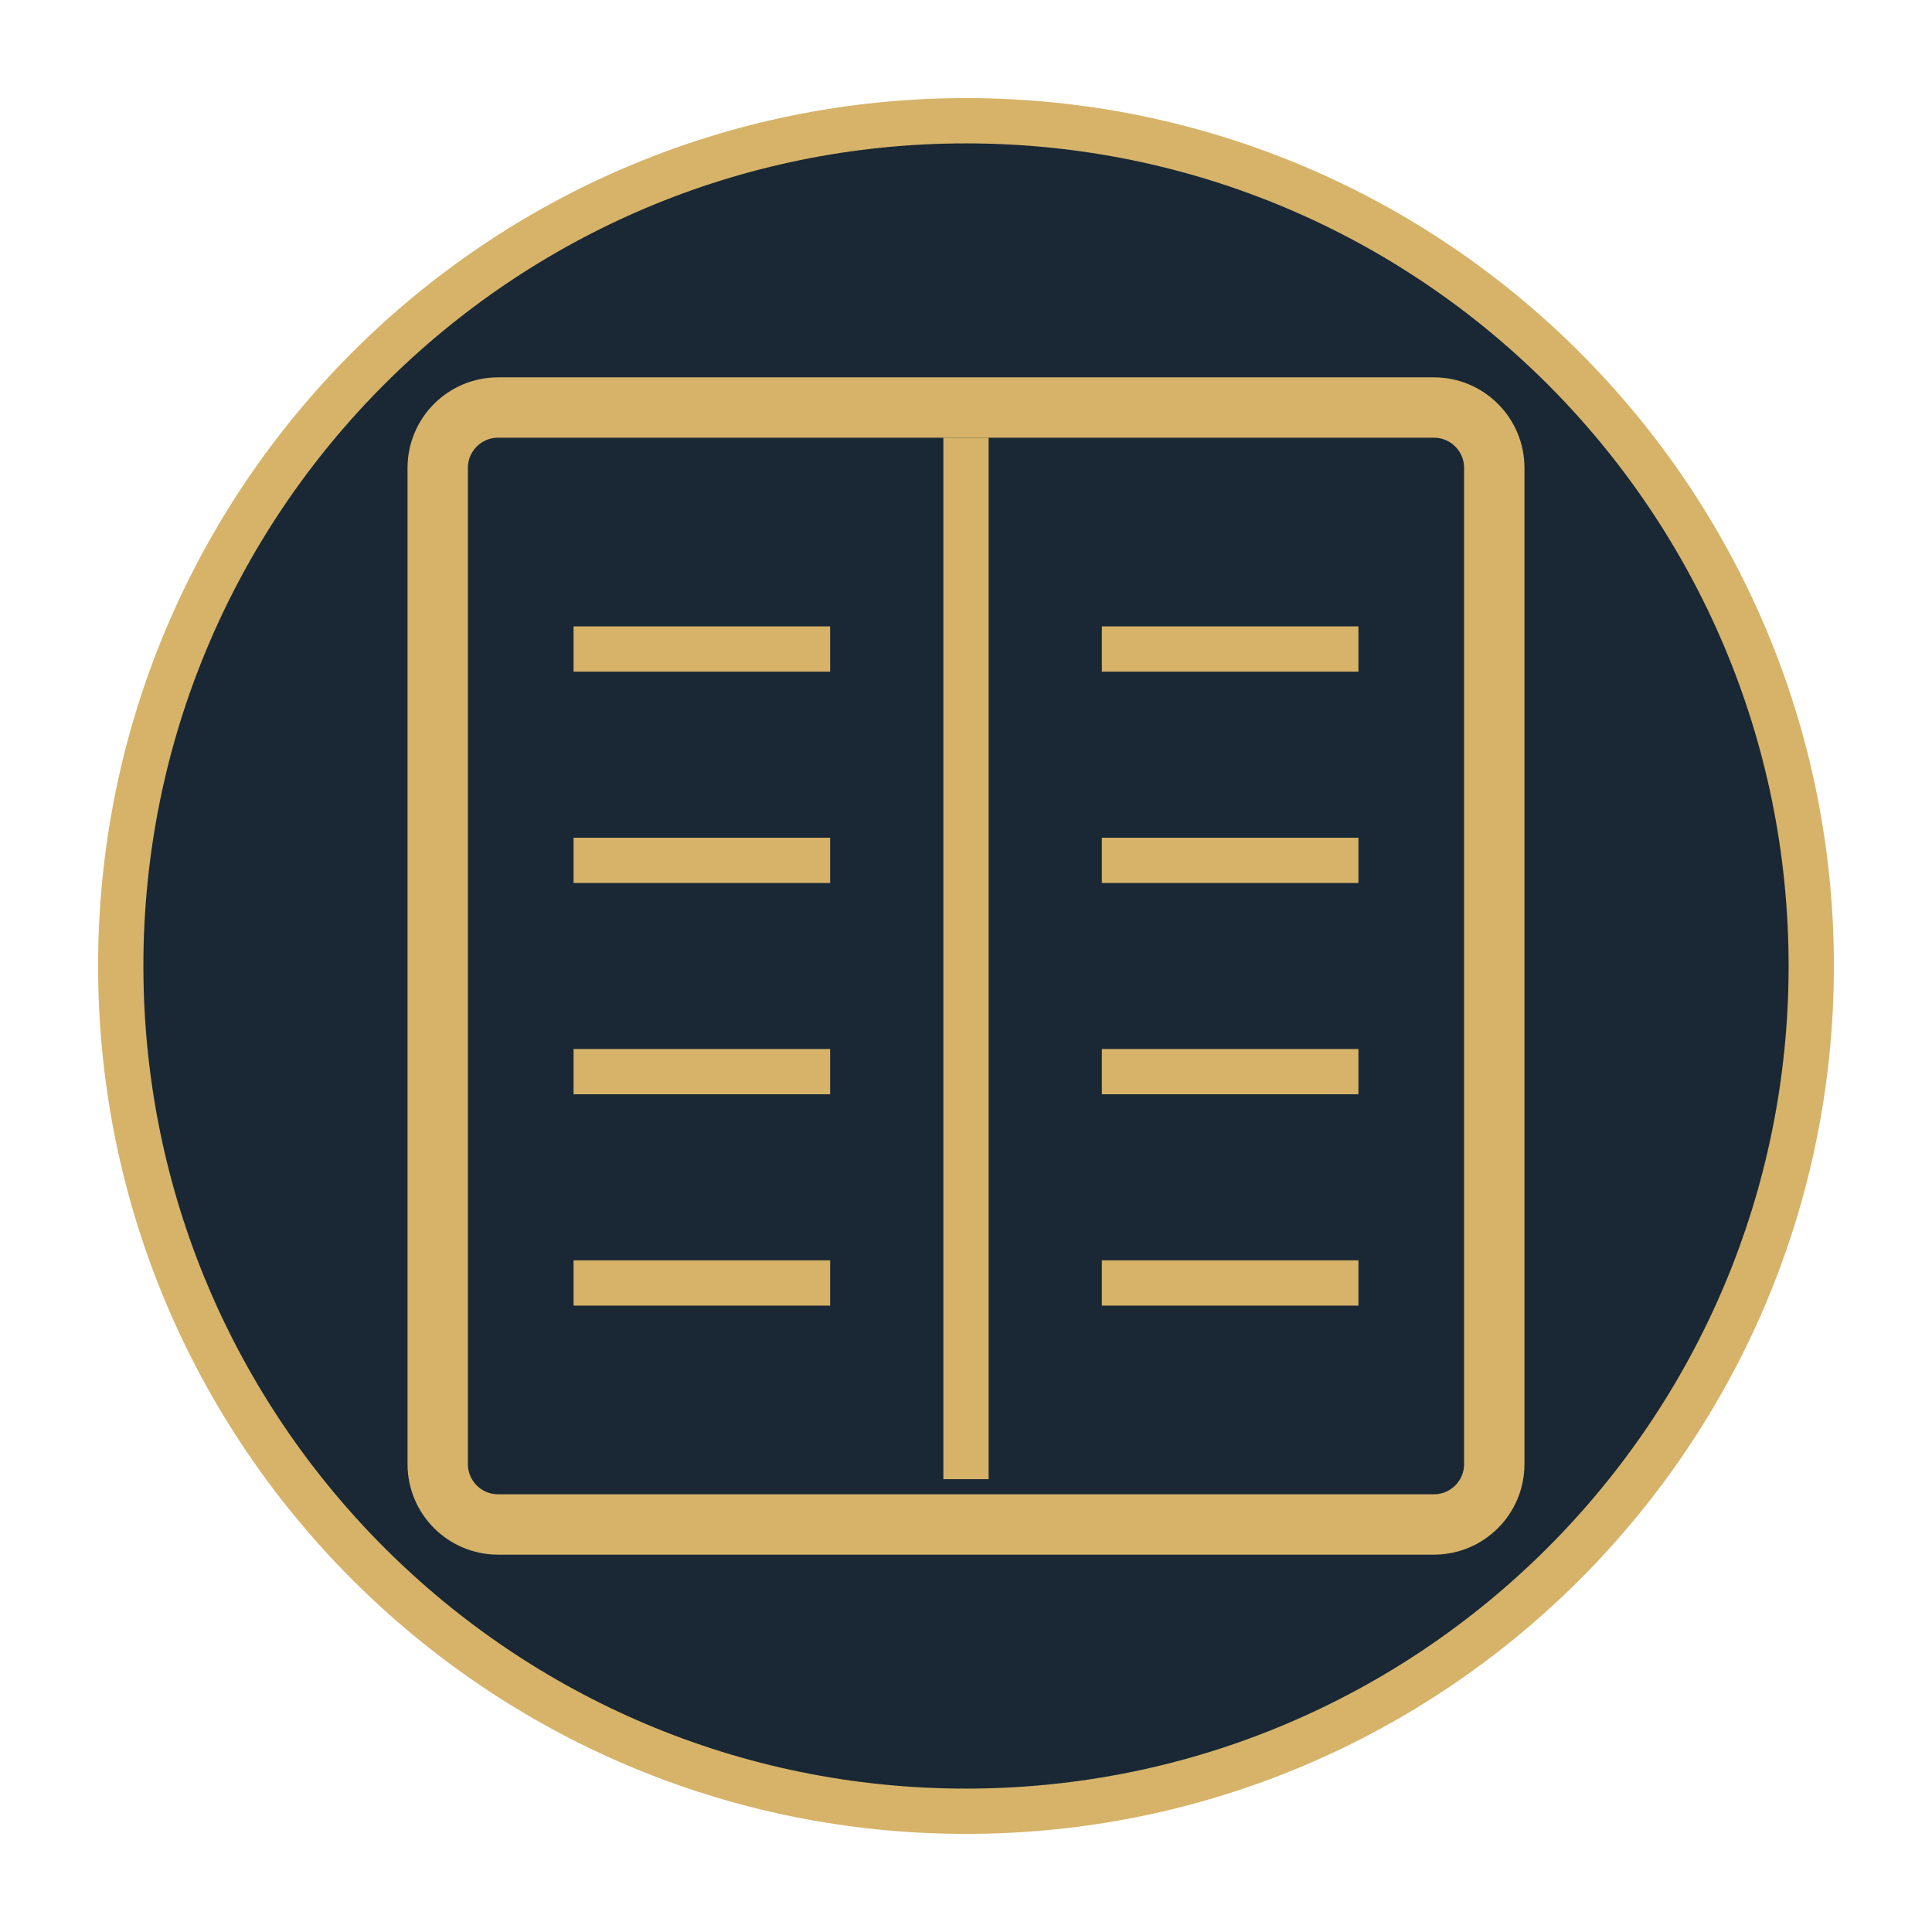
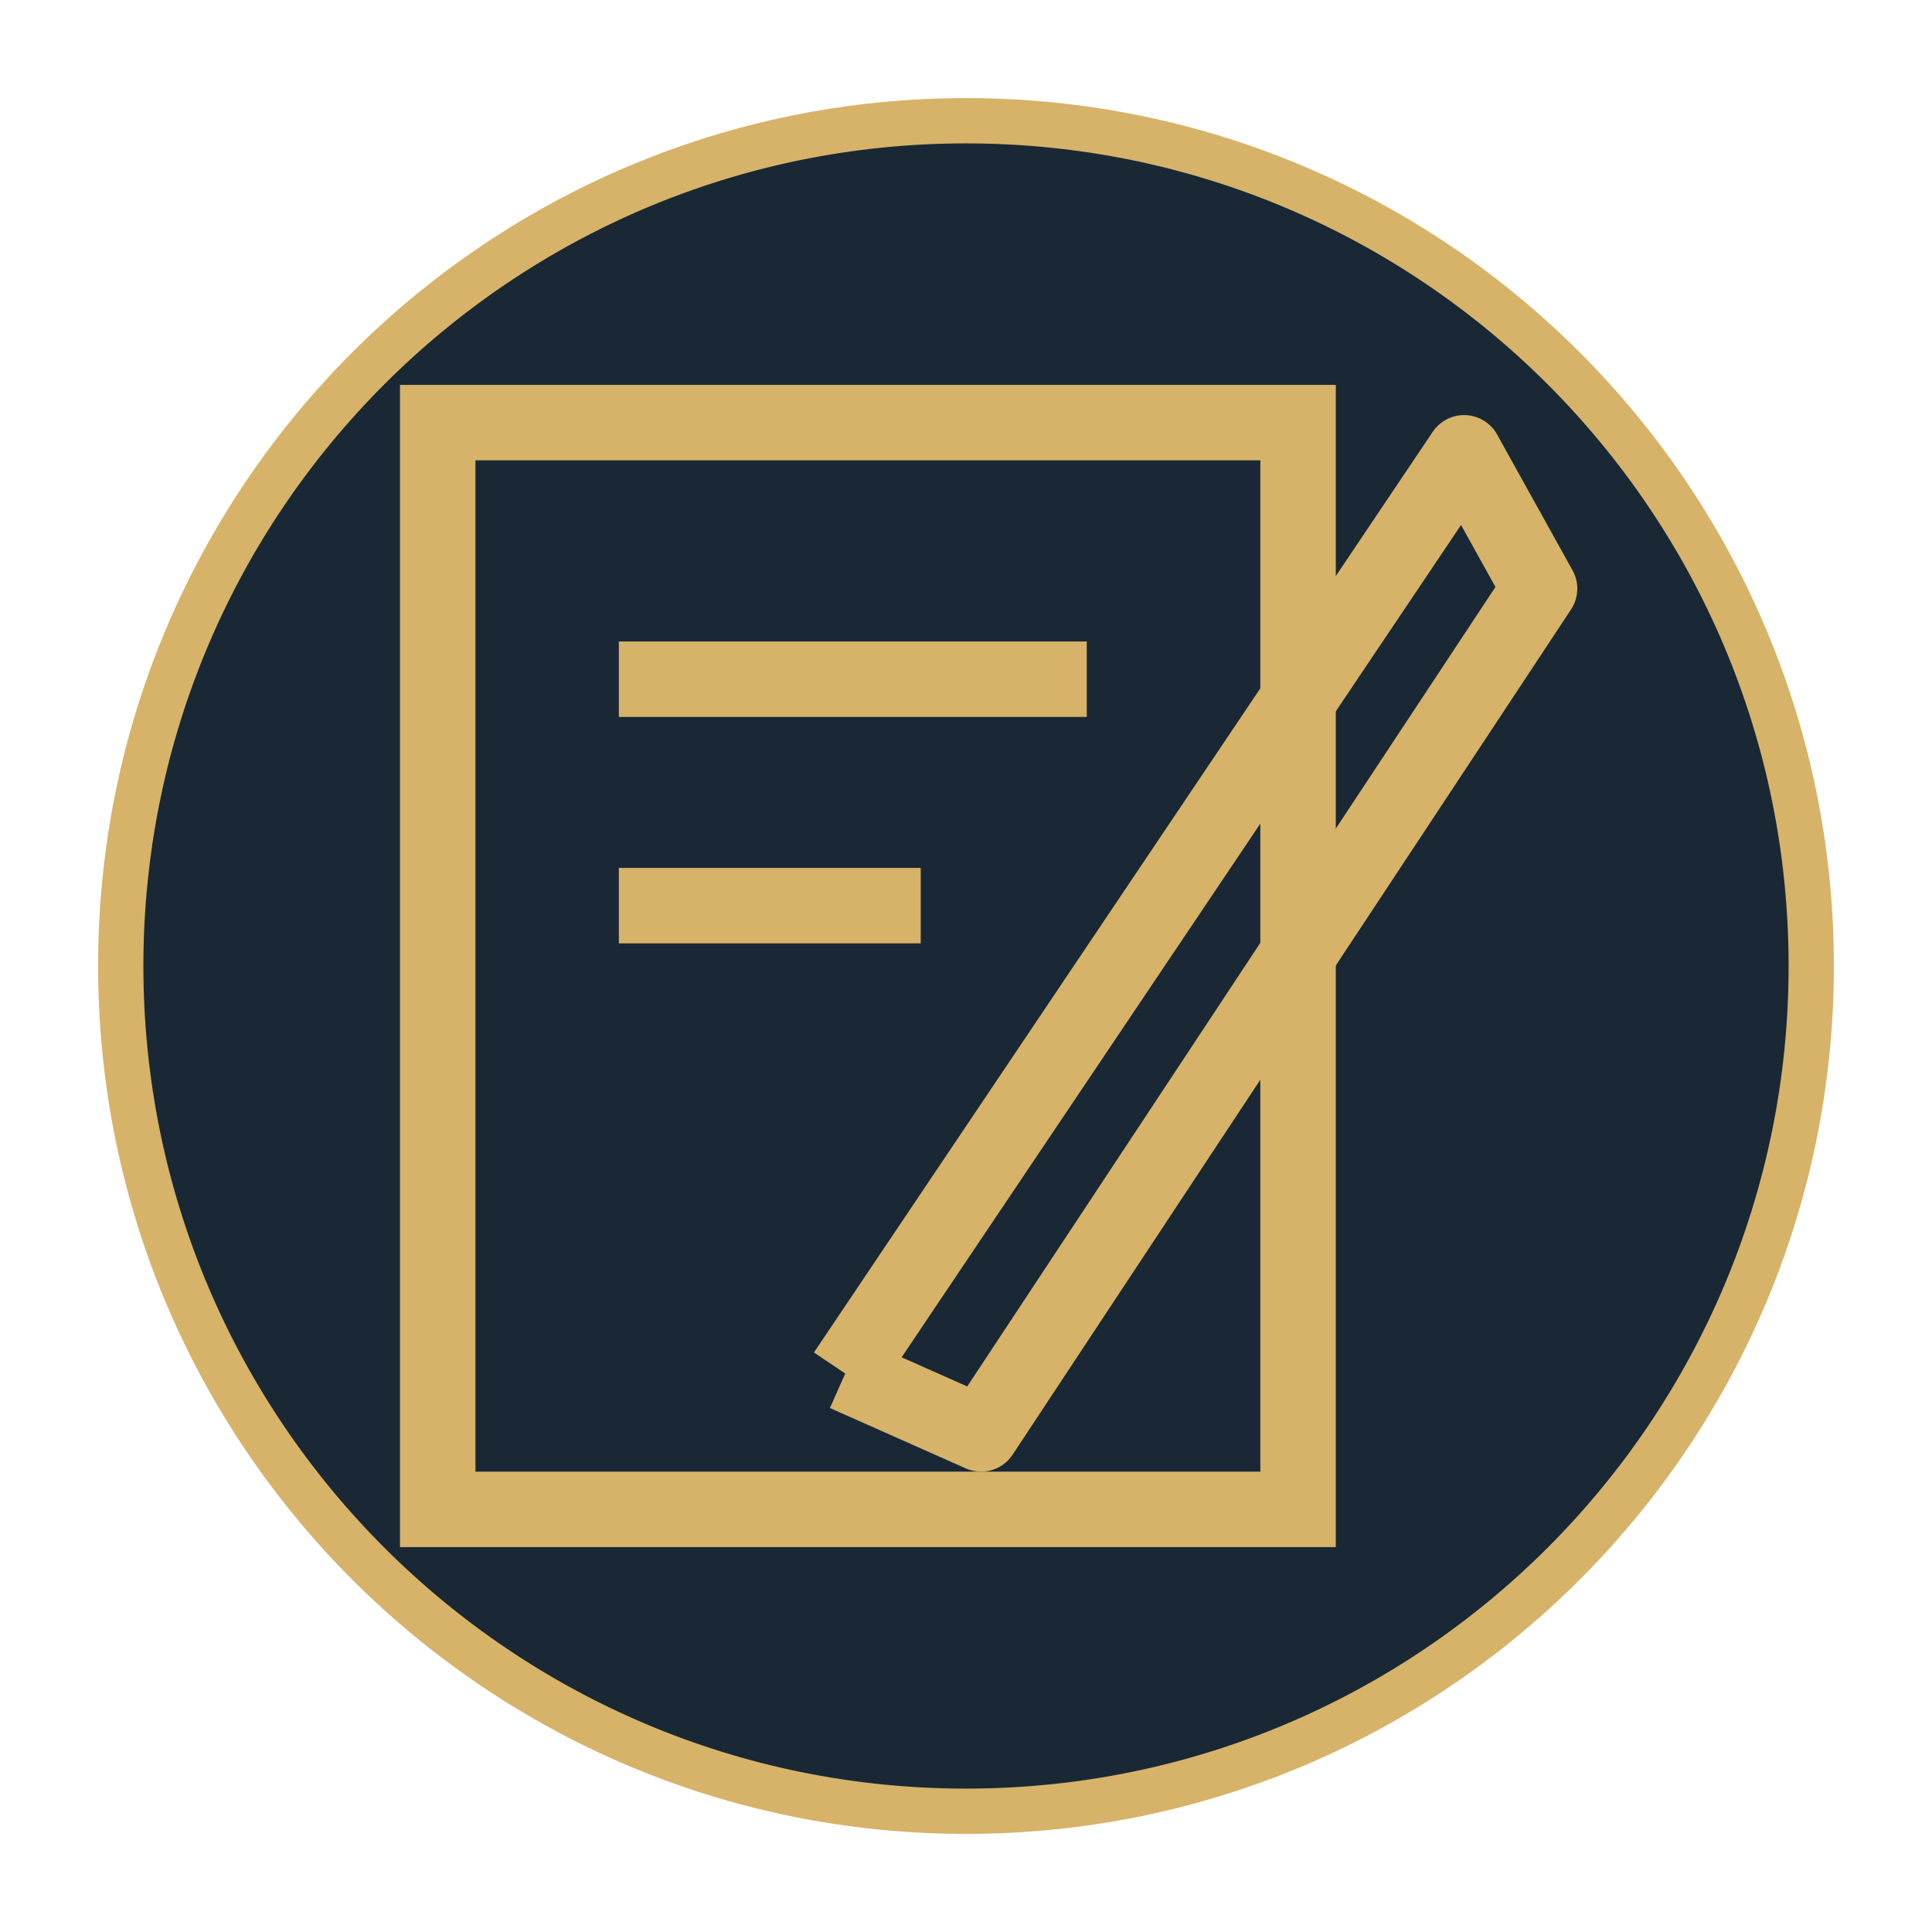
<svg xmlns="http://www.w3.org/2000/svg" viewBox="0 0 128 128">
-   <ellipse cx="64.0" cy="64.0" rx="56.0" ry="56.0" fill="rgb(25, 40, 52)" stroke="rgb(214, 179, 105)" stroke-width="3" />
-   <rect x="29" y="27" width="70" height="74" rx="4" fill="rgb(25, 40, 52)" stroke="rgb(214, 179, 105)" stroke-width="4" />
-   <polyline points="64,29 64,98" fill="none" stroke="rgb(214, 179, 105)" stroke-width="3" stroke-linejoin="round" />
-   <polyline points="38,43 55,43" fill="none" stroke="rgb(214, 179, 105)" stroke-width="3" stroke-linejoin="round" />
-   <polyline points="73,43 90,43" fill="none" stroke="rgb(214, 179, 105)" stroke-width="3" stroke-linejoin="round" />
-   <polyline points="38,57 55,57" fill="none" stroke="rgb(214, 179, 105)" stroke-width="3" stroke-linejoin="round" />
-   <polyline points="73,57 90,57" fill="none" stroke="rgb(214, 179, 105)" stroke-width="3" stroke-linejoin="round" />
-   <polyline points="38,71 55,71" fill="none" stroke="rgb(214, 179, 105)" stroke-width="3" stroke-linejoin="round" />
-   <polyline points="73,71 90,71" fill="none" stroke="rgb(214, 179, 105)" stroke-width="3" stroke-linejoin="round" />
-   <polyline points="38,85 55,85" fill="none" stroke="rgb(214, 179, 105)" stroke-width="3" stroke-linejoin="round" />
-   <polyline points="73,85 90,85" fill="none" stroke="rgb(214, 179, 105)" stroke-width="3" stroke-linejoin="round" />
+   <circle cx="64" cy="64" r="56" fill="#192834" stroke="#d6b369" stroke-width="3" />
+   <rect x="29" y="28" width="57" height="72" fill="none" stroke="#d6b369" stroke-width="5" />
+   <polyline points="41,45 72,45" fill="none" stroke="#d6b369" stroke-width="5" stroke-linejoin="round" />
+   <polyline points="41,60 61,60" fill="none" stroke="#d6b369" stroke-width="5" stroke-linejoin="round" />
+   <polyline points="56,91 97,30 102,39 65,95 56,91" fill="none" stroke="#d6b369" stroke-width="5" stroke-linejoin="round" />
</svg>
